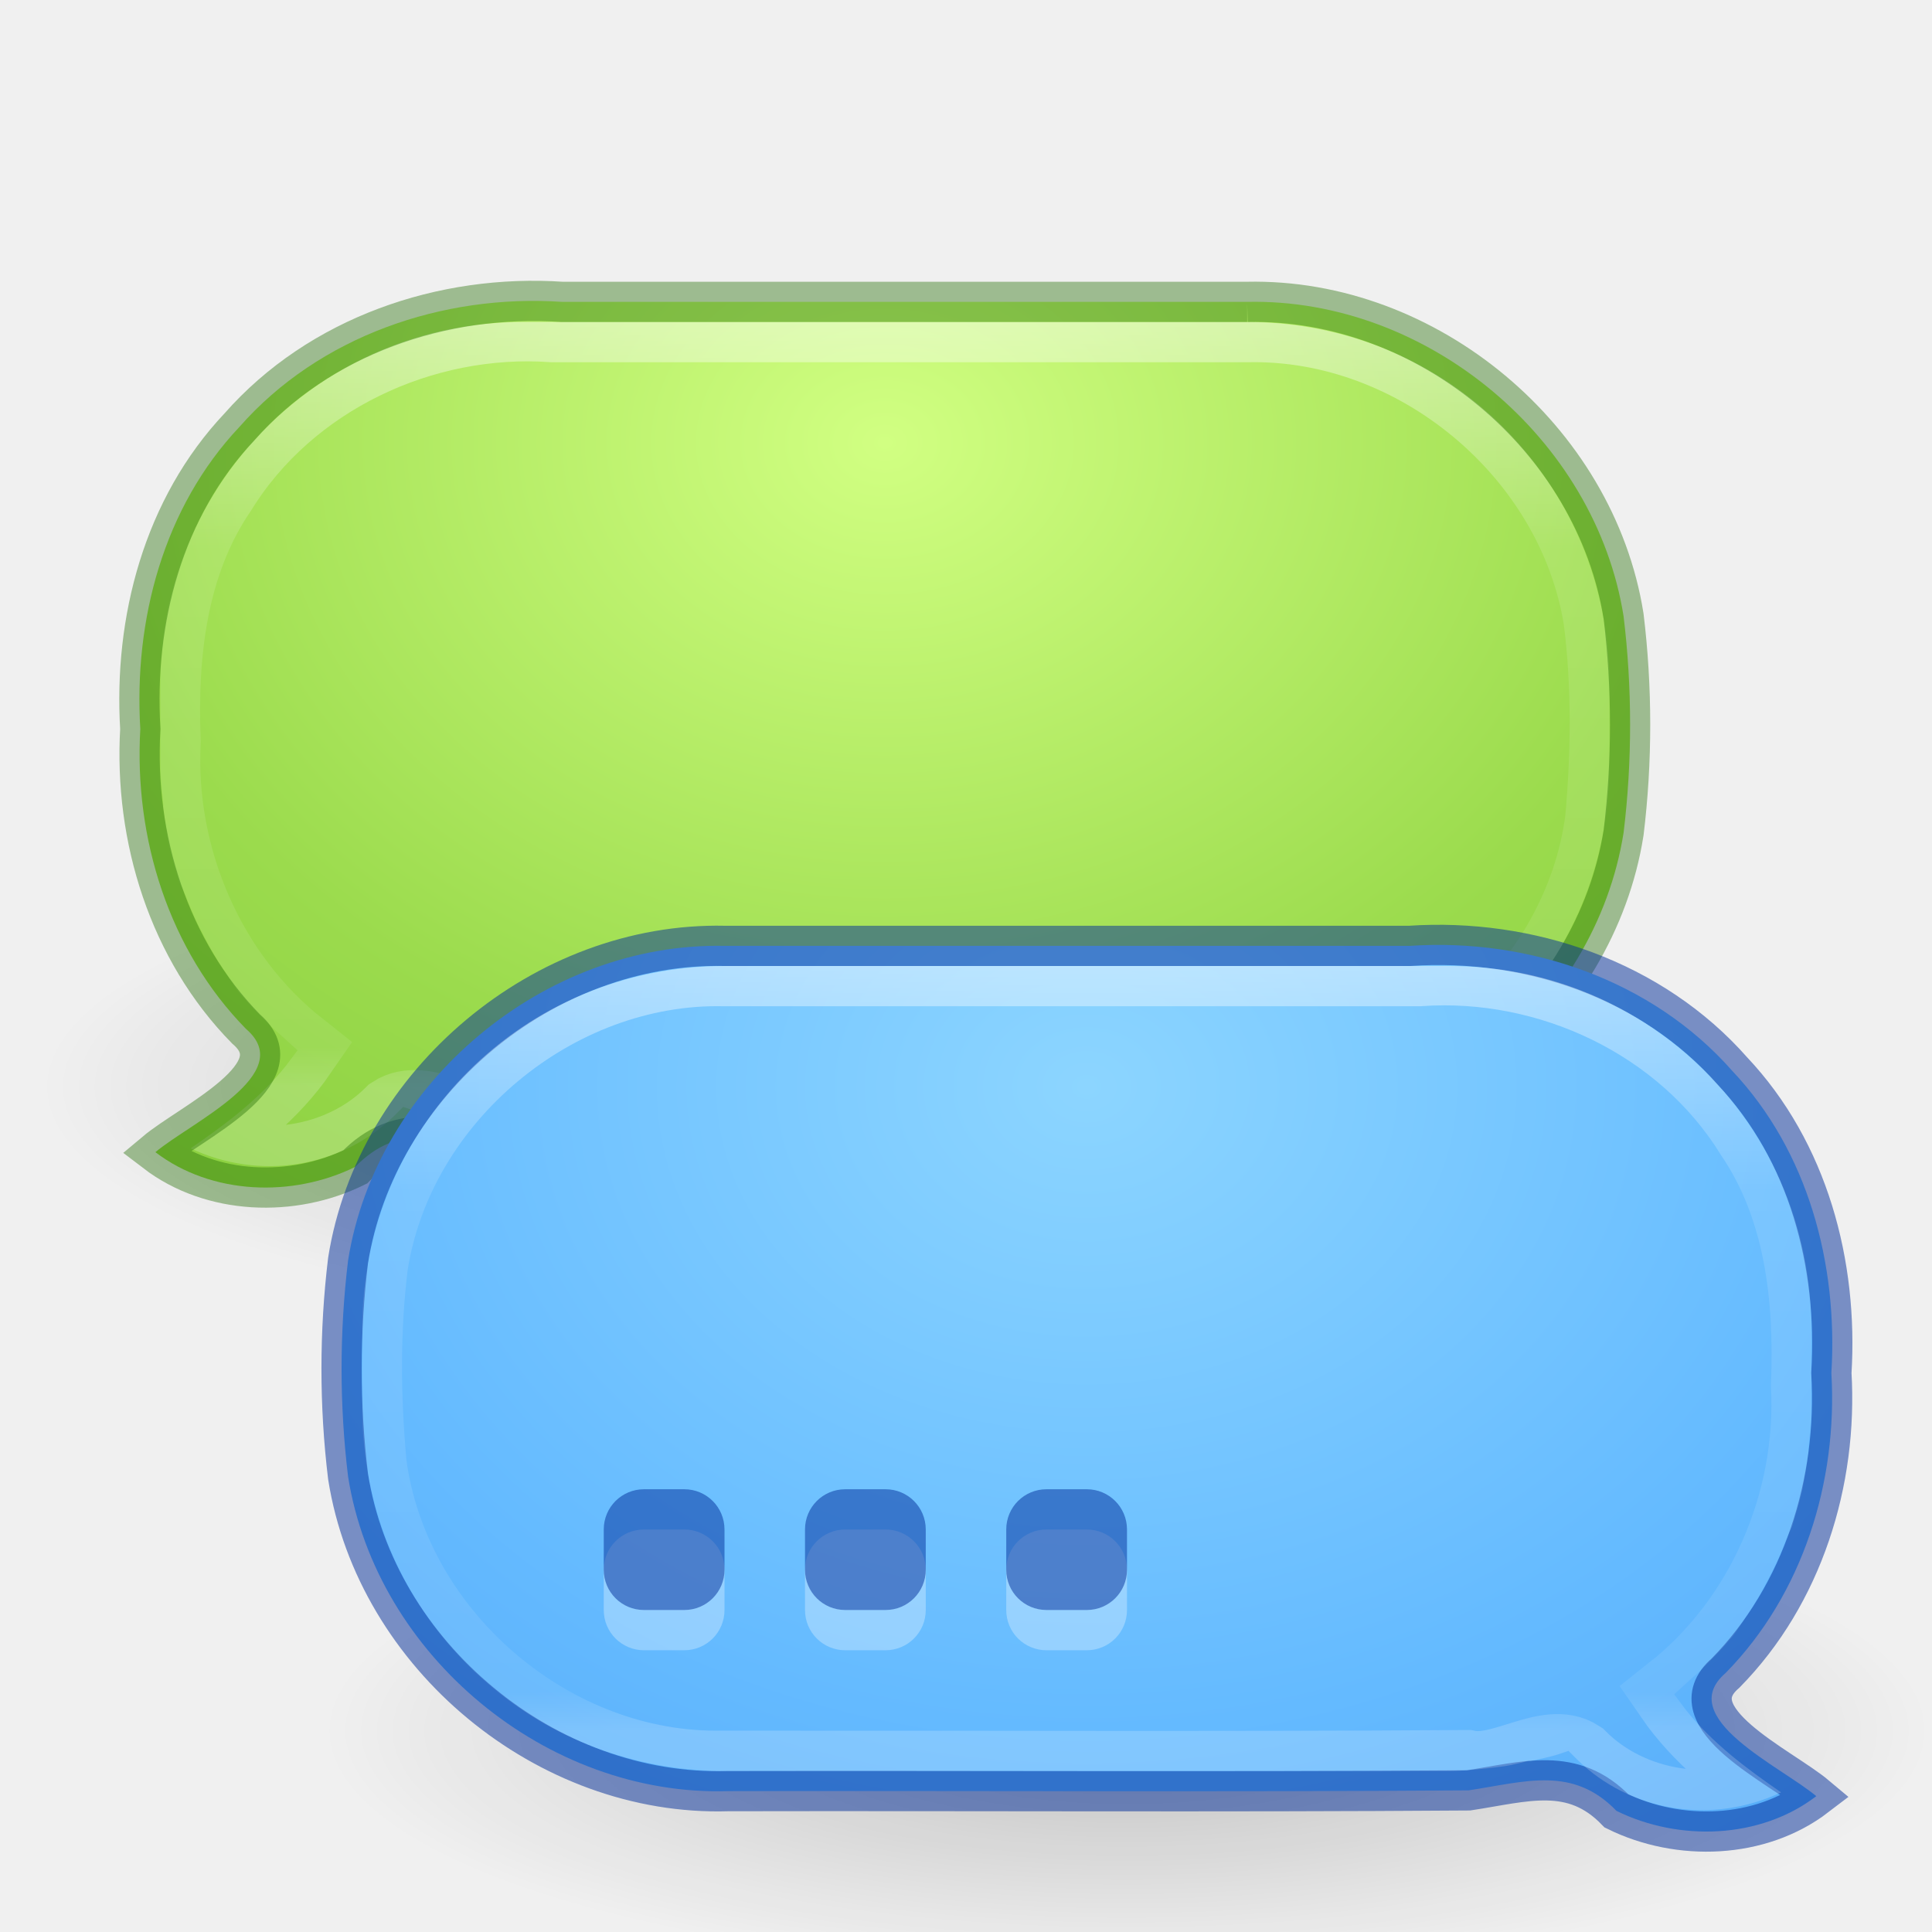
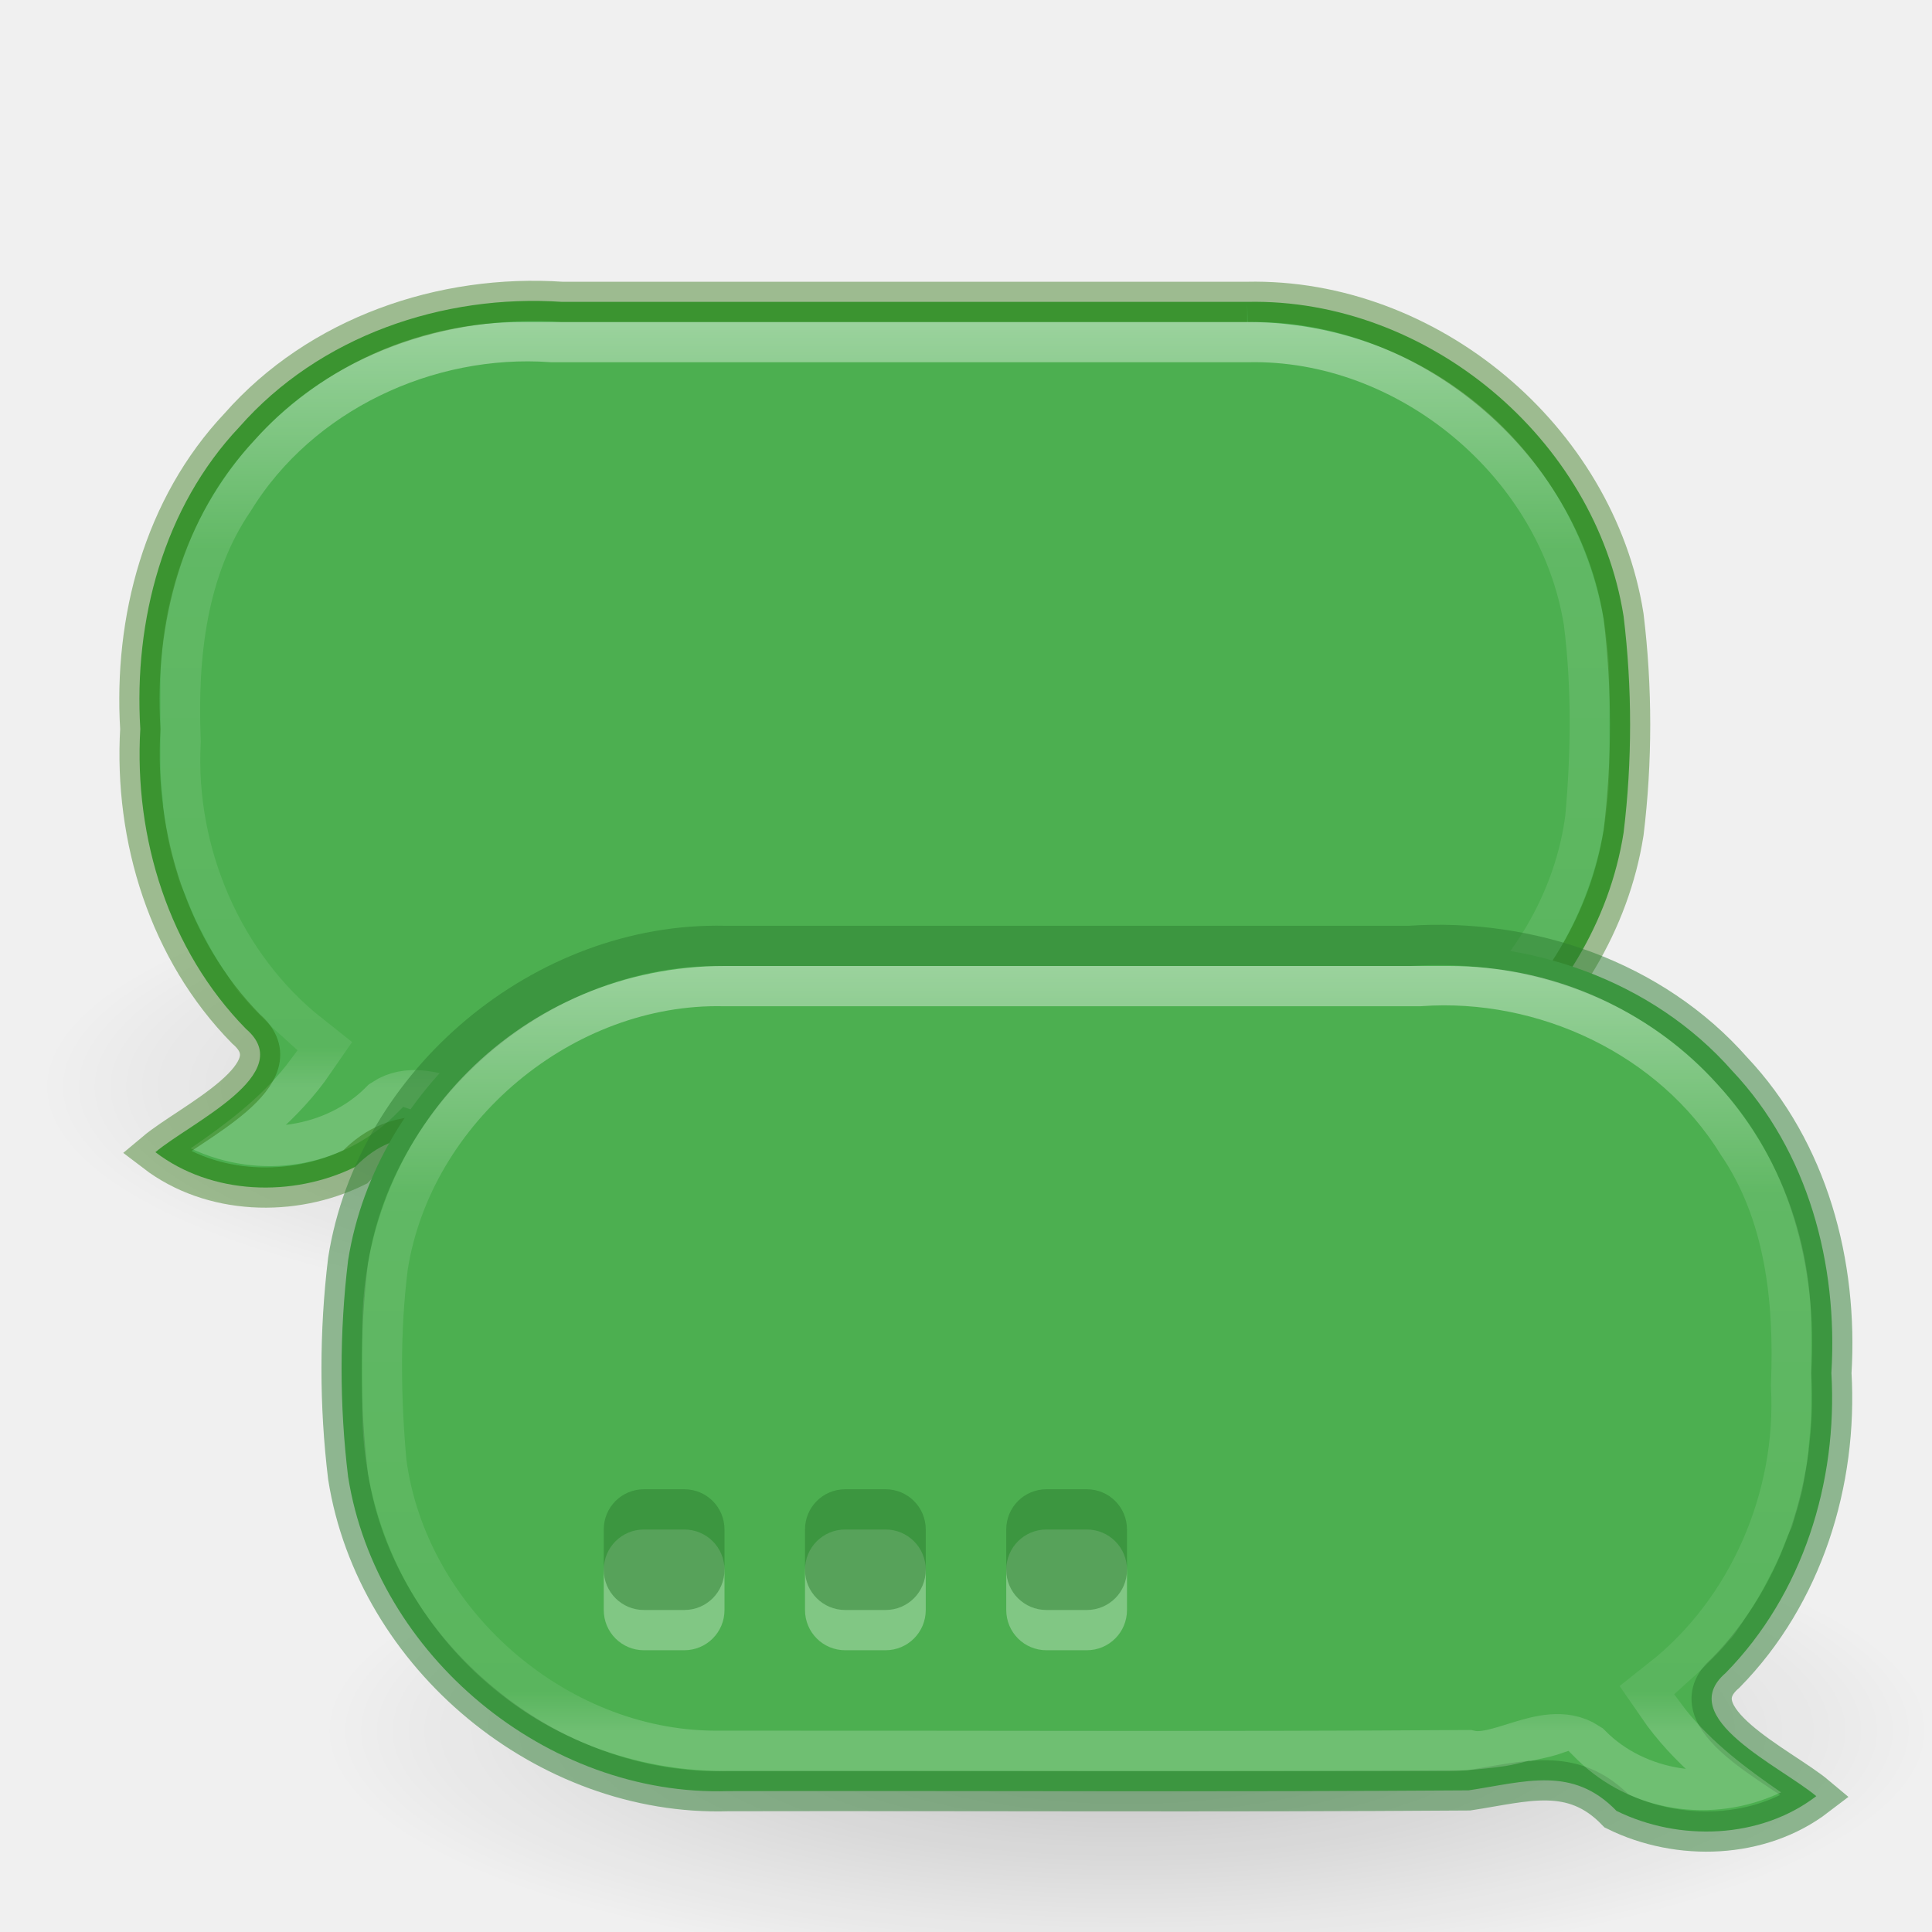
<svg xmlns="http://www.w3.org/2000/svg" xmlns:ns1="http://www.openswatchbook.org/uri/2009/osb" xmlns:xlink="http://www.w3.org/1999/xlink" version="1.1" width="48" height="48" id="svg6649">
  <defs id="defs6651">
    <linearGradient id="linearGradient4566">
      <stop style="stop-color:#000000;stop-opacity:1;" offset="0" id="stop4568" />
      <stop style="stop-color:#000000;stop-opacity:0;" offset="1" id="stop4570" />
    </linearGradient>
    <linearGradient id="linearGradient4546">
      <stop offset="0" style="stop-color:#ffffff;stop-opacity:1" id="stop4548" />
      <stop offset="0.333" style="stop-color:#ffffff;stop-opacity:0.235" id="stop4550" />
      <stop offset="0.951" style="stop-color:#ffffff;stop-opacity:0.157" id="stop4552" />
      <stop offset="1" style="stop-color:#ffffff;stop-opacity:0.392" id="stop4554" />
    </linearGradient>
    <linearGradient id="linearGradient4526" ns1:paint="solid">
      <stop style="stop-color:#ffffff;stop-opacity:1;" offset="0" id="stop4528" />
    </linearGradient>
    <linearGradient id="linearGradient4223">
      <stop offset="0" style="stop-color:#d1ff82;stop-opacity:1" id="stop4225" />
      <stop offset="0.262" style="stop-color:#9bdb4d;stop-opacity:1" id="stop4227" />
      <stop offset="0.661" style="stop-color:#68b723;stop-opacity:1" id="stop4229" />
      <stop offset="1" style="stop-color:#3a9104;stop-opacity:1" id="stop4231" />
    </linearGradient>
    <linearGradient id="linearGradient4129">
      <stop offset="0" style="stop-color:#8cd5ff;stop-opacity:1" id="stop4131" />
      <stop offset="0.262" style="stop-color:#64baff;stop-opacity:1" id="stop4133" />
      <stop offset="0.705" style="stop-color:#3689e6;stop-opacity:1" id="stop4135" />
      <stop offset="1" style="stop-color:#0d52bf;stop-opacity:1" id="stop4137" />
    </linearGradient>
    <radialGradient xlink:href="#linearGradient4566" id="radialGradient4572" cx="26" cy="38" fx="26" fy="38" r="18" gradientTransform="matrix(1,0,0,0.3333333,0,25.33333)" gradientUnits="userSpaceOnUse" />
    <clipPath clipPathUnits="userSpaceOnUse" id="clipPath4631">
      <path style="fill:#b84747;fill-opacity:1;stroke:none" d="m 18,21 c -4.995,0 -9,4.005 -9,9 l 0,2 c 0,4.995 4.005,9 9,9 l 18,0 c 0.291,0 0.596,-0.03 0.906,-0.062 0.165,-0.017 0.344,-0.038 0.5,-0.062 0.199,-0.031 0.353,-0.078 0.562,-0.125 0.035,-0.008 0.038,0.002 0.062,0 0.218,-0.051 0.443,-0.09 0.656,-0.156 L 38.969,40.5 39.188,40.719 c 1.322,1.293 3.339,1.624 5.062,0.812 -0.855,-0.59 -1.708,-1.222 -2.375,-2.062 l -0.281,-0.375 0.344,-0.312 c 0.121,-0.106 0.277,-0.246 0.438,-0.406 0.208,-0.208 0.4,-0.398 0.562,-0.594 0.079,-0.095 0.105,-0.115 0.062,-0.062 0.157,-0.193 0.298,-0.432 0.469,-0.688 0.095,-0.141 0.168,-0.269 0.25,-0.406 0.056,-0.094 0.125,-0.228 0.219,-0.406 0.103,-0.195 0.176,-0.344 0.219,-0.438 0.067,-0.147 0.141,-0.328 0.219,-0.531 0.064,-0.165 0.131,-0.268 0.156,-0.344 0.012,-0.037 0.031,-0.118 0.062,-0.219 0.077,-0.249 0.141,-0.478 0.188,-0.688 0.019,-0.088 0.04,-0.218 0.062,-0.344 0.038,-0.206 0.068,-0.422 0.094,-0.656 -0.008,0.076 -0.013,0.04 0,-0.094 C 44.97,32.588 45,32.298 45,32 l 0,-2 c 0,-4.995 -4.005,-9 -9,-9 l -18,0 z" id="path4633" />
    </clipPath>
    <linearGradient xlink:href="#linearGradient4546" id="linearGradient4644" gradientUnits="userSpaceOnUse" x1="28" y1="20" x2="28" y2="40" />
    <radialGradient xlink:href="#linearGradient4129" id="radialGradient4649" gradientUnits="userSpaceOnUse" gradientTransform="matrix(4,0,0,-3.210526,-69,23.78956)" cx="24" cy="-1" fx="24" fy="-1" r="19" />
    <radialGradient xlink:href="#linearGradient4566" id="radialGradient4665" gradientUnits="userSpaceOnUse" gradientTransform="matrix(1,0,0,0.3333333,0,25.33333)" cx="26" cy="38" fx="26" fy="38" r="18" />
    <radialGradient xlink:href="#linearGradient4223" id="radialGradient4667" gradientUnits="userSpaceOnUse" gradientTransform="matrix(-4,0,0,-3.210526,117.9863,7.789555)" cx="24" cy="-1" fx="24" fy="-1" r="19" />
    <linearGradient xlink:href="#linearGradient4546" id="linearGradient4669" gradientUnits="userSpaceOnUse" x1="28" y1="20" x2="28" y2="40" />
    <linearGradient id="linearGradient3924-1-3">
      <stop offset="0" style="stop-color:#ffffff;stop-opacity:1" id="stop3926-3-1" />
      <stop offset="0.063" style="stop-color:#ffffff;stop-opacity:0.235" id="stop3928-91-8" />
      <stop offset="0.951" style="stop-color:#ffffff;stop-opacity:0.157" id="stop3930-6-9" />
      <stop offset="1" style="stop-color:#ffffff;stop-opacity:0.392" id="stop3932-6-2" />
    </linearGradient>
    <linearGradient id="linearGradient4658-9">
      <stop offset="0" style="stop-color:#fafafa;stop-opacity:1" id="stop4660-7" />
      <stop offset="1" style="stop-color:#e2e1de;stop-opacity:1" id="stop4662-3" />
    </linearGradient>
    <linearGradient id="linearGradient3510-2">
      <stop offset="0" style="stop-color:#000000;stop-opacity:1" id="stop3512-7" />
      <stop offset="1" style="stop-color:#000000;stop-opacity:0" id="stop3514-6" />
    </linearGradient>
    <linearGradient id="linearGradient3242-7-3-8-0-4-58-06">
      <stop offset="0" style="stop-color:#cdf87e;stop-opacity:1" id="stop3244-5-8-5-6-4-3-8" />
      <stop offset="0.262" style="stop-color:#a2e34f;stop-opacity:1" id="stop3246-9-5-1-5-3-0-7" />
      <stop offset="0.661" style="stop-color:#68b723;stop-opacity:1" id="stop3248-7-2-0-7-5-35-9" />
      <stop offset="1" style="stop-color:#1d7e0d;stop-opacity:1" id="stop3250-8-2-8-5-6-40-4" />
    </linearGradient>
    <linearGradient gradientUnits="userSpaceOnUse" xlink:href="#linearGradient3702-501-757-5" id="linearGradient3109" y2="39.999" x2="25.058" y1="47.028" x1="25.058" />
    <linearGradient id="linearGradient3702-501-757-5">
      <stop offset="0" style="stop-color:#181818;stop-opacity:0" id="stop2895-5" />
      <stop offset="0.5" style="stop-color:#181818;stop-opacity:1" id="stop2897-5" />
      <stop offset="1" style="stop-color:#181818;stop-opacity:0" id="stop2899-0" />
    </linearGradient>
    <linearGradient id="linearGradient3688-464-309-0">
      <stop offset="0" style="stop-color:#181818;stop-opacity:1" id="stop2889-4" />
      <stop offset="1" style="stop-color:#181818;stop-opacity:0" id="stop2891-4" />
    </linearGradient>
    <radialGradient gradientTransform="matrix(2.003784,0,0,1.4,-20.01187,-104.4)" gradientUnits="userSpaceOnUse" xlink:href="#linearGradient3688-464-309-0" id="radialGradient3015-8" fy="43.5" fx="4.993" r="2.5" cy="43.5" cx="4.993" />
    <linearGradient id="linearGradient3688-166-749-1">
      <stop offset="0" style="stop-color:#181818;stop-opacity:1" id="stop2883-5" />
      <stop offset="1" style="stop-color:#181818;stop-opacity:0" id="stop2885-6" />
    </linearGradient>
    <radialGradient gradientTransform="matrix(2.003784,0,0,1.4,27.98813,-17.4)" gradientUnits="userSpaceOnUse" xlink:href="#linearGradient3688-166-749-1" id="radialGradient3013-2" fy="43.5" fx="4.993" r="2.5" cy="43.5" cx="4.993" />
    <linearGradient id="linearGradient3924-1-4">
      <stop offset="0" style="stop-color:#ffffff;stop-opacity:1" id="stop3926-3-5" />
      <stop offset="0.063" style="stop-color:#ffffff;stop-opacity:0.235" id="stop3928-91-5" />
      <stop offset="0.951" style="stop-color:#ffffff;stop-opacity:0.157" id="stop3930-6-0" />
      <stop offset="1" style="stop-color:#ffffff;stop-opacity:0.392" id="stop3932-6-1" />
    </linearGradient>
    <linearGradient xlink:href="#linearGradient3924-1-3" id="linearGradient3231" gradientUnits="userSpaceOnUse" gradientTransform="translate(-49.21575,3.375006)" x1="24" y1="5" x2="24" y2="43" />
    <linearGradient xlink:href="#linearGradient3242-7-3-8-0-4-58-06" id="linearGradient3238" gradientUnits="userSpaceOnUse" gradientTransform="matrix(0.7090909,0,0,0.7090909,-47.90665,4.684092)" x1="24.17" y1="-12.242" x2="24.17" y2="48.934" />
    <linearGradient xlink:href="#linearGradient3510-2" id="linearGradient3242" gradientUnits="userSpaceOnUse" gradientTransform="matrix(1,0,0,0.375,-49.21576,11.375)" x1="23.954" y1="15.999" x2="23.954" y2="19.963" />
    <linearGradient xlink:href="#linearGradient3924-1-4" id="linearGradient3245" gradientUnits="userSpaceOnUse" gradientTransform="translate(-49.21575,3.375006)" x1="24" y1="5" x2="24" y2="43" />
    <linearGradient xlink:href="#linearGradient4658-9" id="linearGradient3248" gradientUnits="userSpaceOnUse" gradientTransform="matrix(0.8915399,0,0,0.8548797,-46.61271,4.041539)" x1="25.132" y1="15.5" x2="25.132" y2="48.396" />
  </defs>
  <path transform="matrix(-1.111111,0,0,1,49.87521,-11)" d="M 44,38 A 18,6 0 1 1 8,38 18,6 0 1 1 44,38 z" id="path4651" style="opacity:0.2;fill:url(#radialGradient4665);fill-opacity:1;stroke:none" />
-   <path id="path4653" d="m 30.986,7.5 c 4.47,-0.097 8.654,3.398 9.352,7.814 0.215,1.776 0.216,3.596 0,5.372 C 39.637,25.134 35.398,28.64 30.897,28.5 24.765,28.488 18.631,28.525 12.499,28.481 11.087,28.267 9.913,27.863 8.825,28.991 7.273,29.755 5.256,29.693 3.861,28.625 4.739,27.887 7.407,26.678 6.115,25.566 4.196,23.613 3.328,20.817 3.486,18.112 3.321,15.414 4.059,12.606 5.949,10.606 7.934,8.348 11.003,7.3 13.964,7.5 c 5.674,0 11.348,0 17.023,0 z" style="fill:url(#radialGradient4667);fill-opacity:1;stroke:none;stroke-opacity:0.498" />
+   <path id="path4653" d="m 30.986,7.5 c 4.47,-0.097 8.654,3.398 9.352,7.814 0.215,1.776 0.216,3.596 0,5.372 C 39.637,25.134 35.398,28.64 30.897,28.5 24.765,28.488 18.631,28.525 12.499,28.481 11.087,28.267 9.913,27.863 8.825,28.991 7.273,29.755 5.256,29.693 3.861,28.625 4.739,27.887 7.407,26.678 6.115,25.566 4.196,23.613 3.328,20.817 3.486,18.112 3.321,15.414 4.059,12.606 5.949,10.606 7.934,8.348 11.003,7.3 13.964,7.5 c 5.674,0 11.348,0 17.023,0 z" style="fill:#4caf50;fill-opacity:1;stroke:none;stroke-opacity:0.498" />
  <path transform="matrix(-1,0,0,1,48.98633,-13)" id="path4663" d="m 18,21 c -4.236,-0.095 -8.203,3.214 -8.86,7.401 -0.207,1.645 -0.186,3.326 -0.037,4.976 0.551,4.199 4.429,7.607 8.663,7.621 6.226,-0.006 12.454,0.026 18.679,-0.016 0.895,0.194 2.023,-0.731 2.742,-0.262 1.298,1.301 3.421,1.616 5.062,0.812 -0.996,-0.677 -1.967,-1.436 -2.656,-2.438 2.295,-1.814 3.557,-4.769 3.406,-7.677 0.088,-2.17 -0.156,-4.436 -1.412,-6.278 C 41.853,22.336 38.509,20.769 35.25,21 29.5,21 23.75,21 18,21 z" clip-path="url(#clipPath4631)" style="fill:none;stroke:url(#linearGradient4669);stroke-width:2;stroke-miterlimit:4;stroke-opacity:0.498;stroke-dasharray:none" />
  <path style="opacity:0.2;fill:url(#radialGradient4572);fill-opacity:1;stroke:none" id="path4564" d="M 44,38 A 18,6 0 1 1 8,38 18,6 0 1 1 44,38 z" transform="matrix(1.111111,0,0,1,-0.8888889,5)" />
  <path id="path4653-0" d="m 30.986,7.5 c 4.47,-0.097 8.654,3.398 9.352,7.814 0.215,1.776 0.216,3.596 0,5.372 C 39.637,25.134 35.398,28.64 30.897,28.5 24.765,28.488 18.631,28.525 12.499,28.481 11.087,28.267 9.913,27.863 8.825,28.991 7.273,29.755 5.256,29.693 3.861,28.625 4.739,27.887 7.407,26.678 6.115,25.566 4.196,23.613 3.328,20.817 3.486,18.112 3.321,15.414 4.059,12.606 5.949,10.606 7.934,8.348 11.003,7.3 13.964,7.5 c 5.674,0 11.348,0 17.023,0 z" style="fill:none;fill-opacity:1;stroke:#206b00;stroke-opacity:1;opacity:0.4;color:#000000;stroke-width:1;stroke-linecap:round;stroke-linejoin:miter;stroke-miterlimit:4;stroke-dasharray:none;stroke-dashoffset:0;marker:none;visibility:visible;display:inline;overflow:visible;enable-background:accumulate" />
-   <path style="fill:url(#radialGradient4649);fill-opacity:1;stroke:#002e99;stroke-opacity:0.498" d="m 18,23.5 c -4.47,-0.097 -8.654,3.398 -9.352,7.814 -0.215,1.776 -0.216,3.596 0,5.372 0.702,4.448 4.94,7.954 9.441,7.814 6.133,-0.012 12.266,0.025 18.398,-0.019 1.412,-0.214 2.587,-0.618 3.674,0.51 C 41.714,45.755 43.73,45.693 45.125,44.625 44.247,43.887 41.58,42.678 42.872,41.566 44.79,39.613 45.659,36.817 45.5,34.112 45.666,31.414 44.927,28.606 43.038,26.606 41.052,24.348 37.983,23.3 35.023,23.5 29.348,23.5 23.674,23.5 18,23.5 z" id="path4556" />
+   <path style="fill:#4caf50;fill-opacity:1;stroke:#2e7d32;stroke-opacity:0.498" d="m 18,23.5 c -4.47,-0.097 -8.654,3.398 -9.352,7.814 -0.215,1.776 -0.216,3.596 0,5.372 0.702,4.448 4.94,7.954 9.441,7.814 6.133,-0.012 12.266,0.025 18.398,-0.019 1.412,-0.214 2.587,-0.618 3.674,0.51 C 41.714,45.755 43.73,45.693 45.125,44.625 44.247,43.887 41.58,42.678 42.872,41.566 44.79,39.613 45.659,36.817 45.5,34.112 45.666,31.414 44.927,28.606 43.038,26.606 41.052,24.348 37.983,23.3 35.023,23.5 29.348,23.5 23.674,23.5 18,23.5 z" id="path4556" />
  <path id="path3876" d="m 16,38 c -0.554,0 -1,0.446 -1,1 l 0,1 c 0,0.554 0.446,1 1,1 l 1,0 c 0.554,0 1,-0.446 1,-1 l 0,-1 c 0,-0.554 -0.446,-1 -1,-1 l -1,0 z m 5,0 c -0.554,0 -1,0.446 -1,1 l 0,1 c 0,0.554 0.446,1 1,1 l 1,0 c 0.554,0 1,-0.446 1,-1 l 0,-1 c 0,-0.554 -0.446,-1 -1,-1 l -1,0 z m 5,0 c -0.554,0 -1,0.446 -1,1 l 0,1 c 0,0.554 0.446,1 1,1 l 1,0 c 0.554,0 1,-0.446 1,-1 l 0,-1 c 0,-0.554 -0.446,-1 -1,-1 l -1,0 z" style="fill:#ffffff;fill-opacity:1;stroke:none;opacity:0.3" />
-   <path style="fill:#002e99;fill-opacity:0.498;stroke:none" d="M 16 37 C 15.446 37 15 37.446 15 38 L 15 39 C 15 39.554 15.446 40 16 40 L 17 40 C 17.554 40 18 39.554 18 39 L 18 38 C 18 37.446 17.554 37 17 37 L 16 37 z M 21 37 C 20.446 37 20 37.446 20 38 L 20 39 C 20 39.554 20.446 40 21 40 L 22 40 C 22.554 40 23 39.554 23 39 L 23 38 C 23 37.446 22.554 37 22 37 L 21 37 z M 26 37 C 25.446 37 25 37.446 25 38 L 25 39 C 25 39.554 25.446 40 26 40 L 27 40 C 27.554 40 28 39.554 28 39 L 28 38 C 28 37.446 27.554 37 27 37 L 26 37 z " id="rect3868" />
+   <path style="fill:#2e7d32;fill-opacity:0.498;stroke:none" d="M 16 37 C 15.446 37 15 37.446 15 38 L 15 39 C 15 39.554 15.446 40 16 40 L 17 40 C 17.554 40 18 39.554 18 39 L 18 38 C 18 37.446 17.554 37 17 37 L 16 37 z M 21 37 C 20.446 37 20 37.446 20 38 L 20 39 C 20 39.554 20.446 40 21 40 L 22 40 C 22.554 40 23 39.554 23 39 L 23 38 C 23 37.446 22.554 37 22 37 L 21 37 z M 26 37 C 25.446 37 25 37.446 25 38 L 25 39 C 25 39.554 25.446 40 26 40 L 27 40 C 27.554 40 28 39.554 28 39 L 28 38 C 28 37.446 27.554 37 27 37 L 26 37 z " id="rect3868" />
  <path style="fill:none;stroke:url(#linearGradient4644);stroke-width:2;stroke-miterlimit:4;stroke-opacity:0.498;stroke-dasharray:none" clip-path="url(#clipPath4631)" d="m 18,21 c -4.236,-0.095 -8.203,3.214 -8.86,7.401 -0.207,1.645 -0.186,3.326 -0.037,4.976 0.551,4.199 4.429,7.607 8.663,7.621 6.226,-0.006 12.454,0.026 18.679,-0.016 0.895,0.194 2.023,-0.731 2.742,-0.262 1.298,1.301 3.421,1.616 5.062,0.812 -0.996,-0.677 -1.967,-1.436 -2.656,-2.438 2.295,-1.814 3.557,-4.769 3.406,-7.677 0.088,-2.17 -0.156,-4.436 -1.412,-6.278 C 41.853,22.336 38.509,20.769 35.25,21 29.5,21 23.75,21 18,21 z" id="path4621" transform="translate(0,3)" />
</svg>
